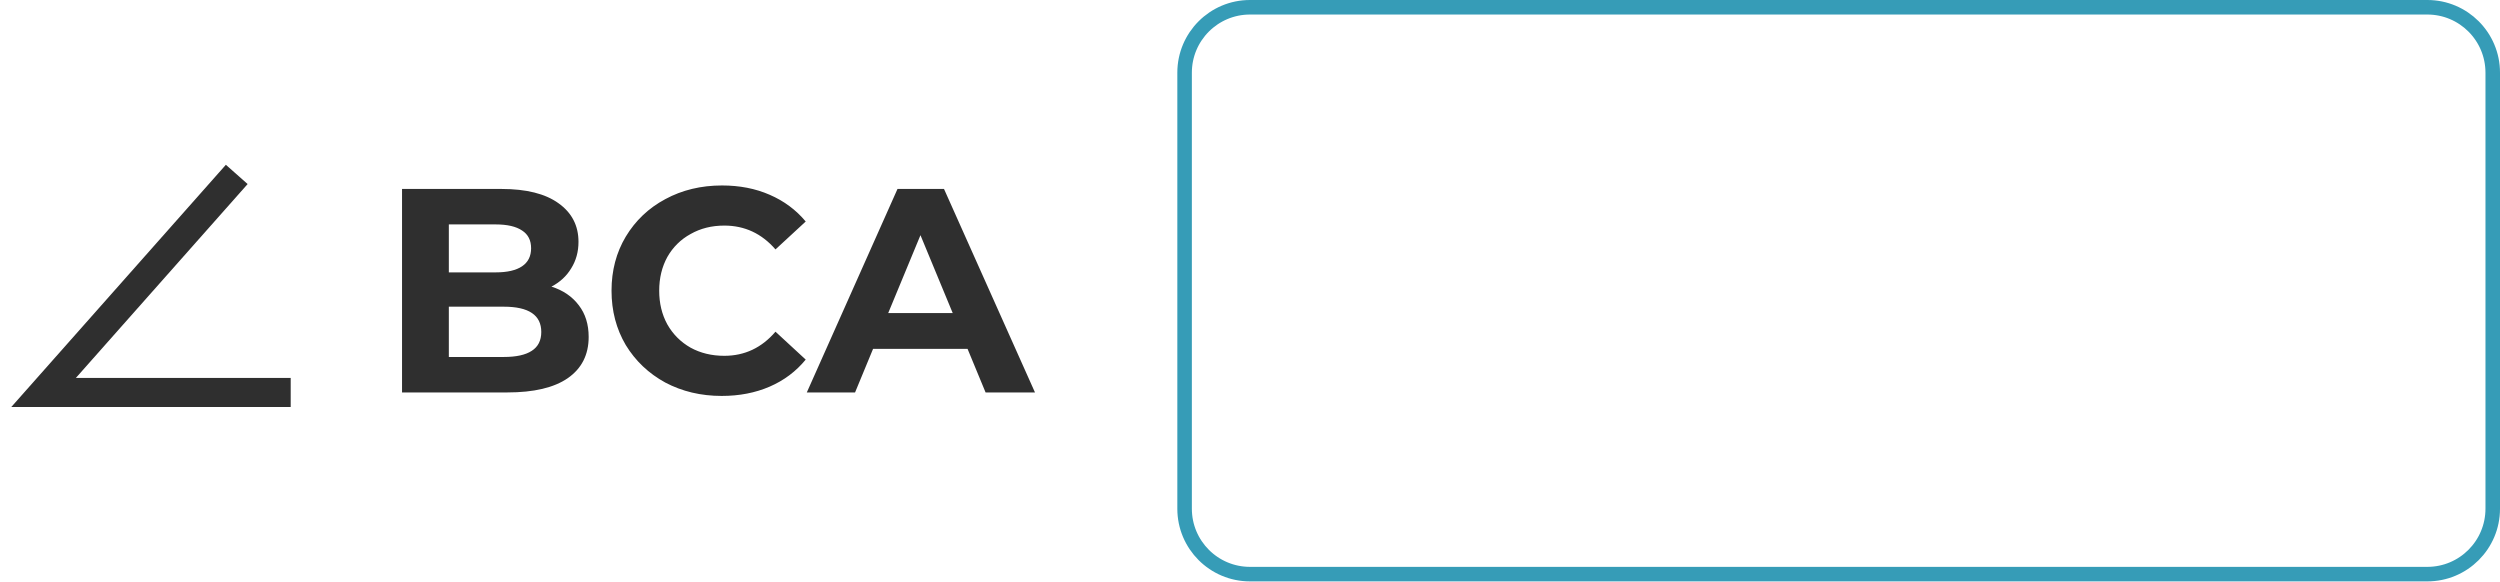
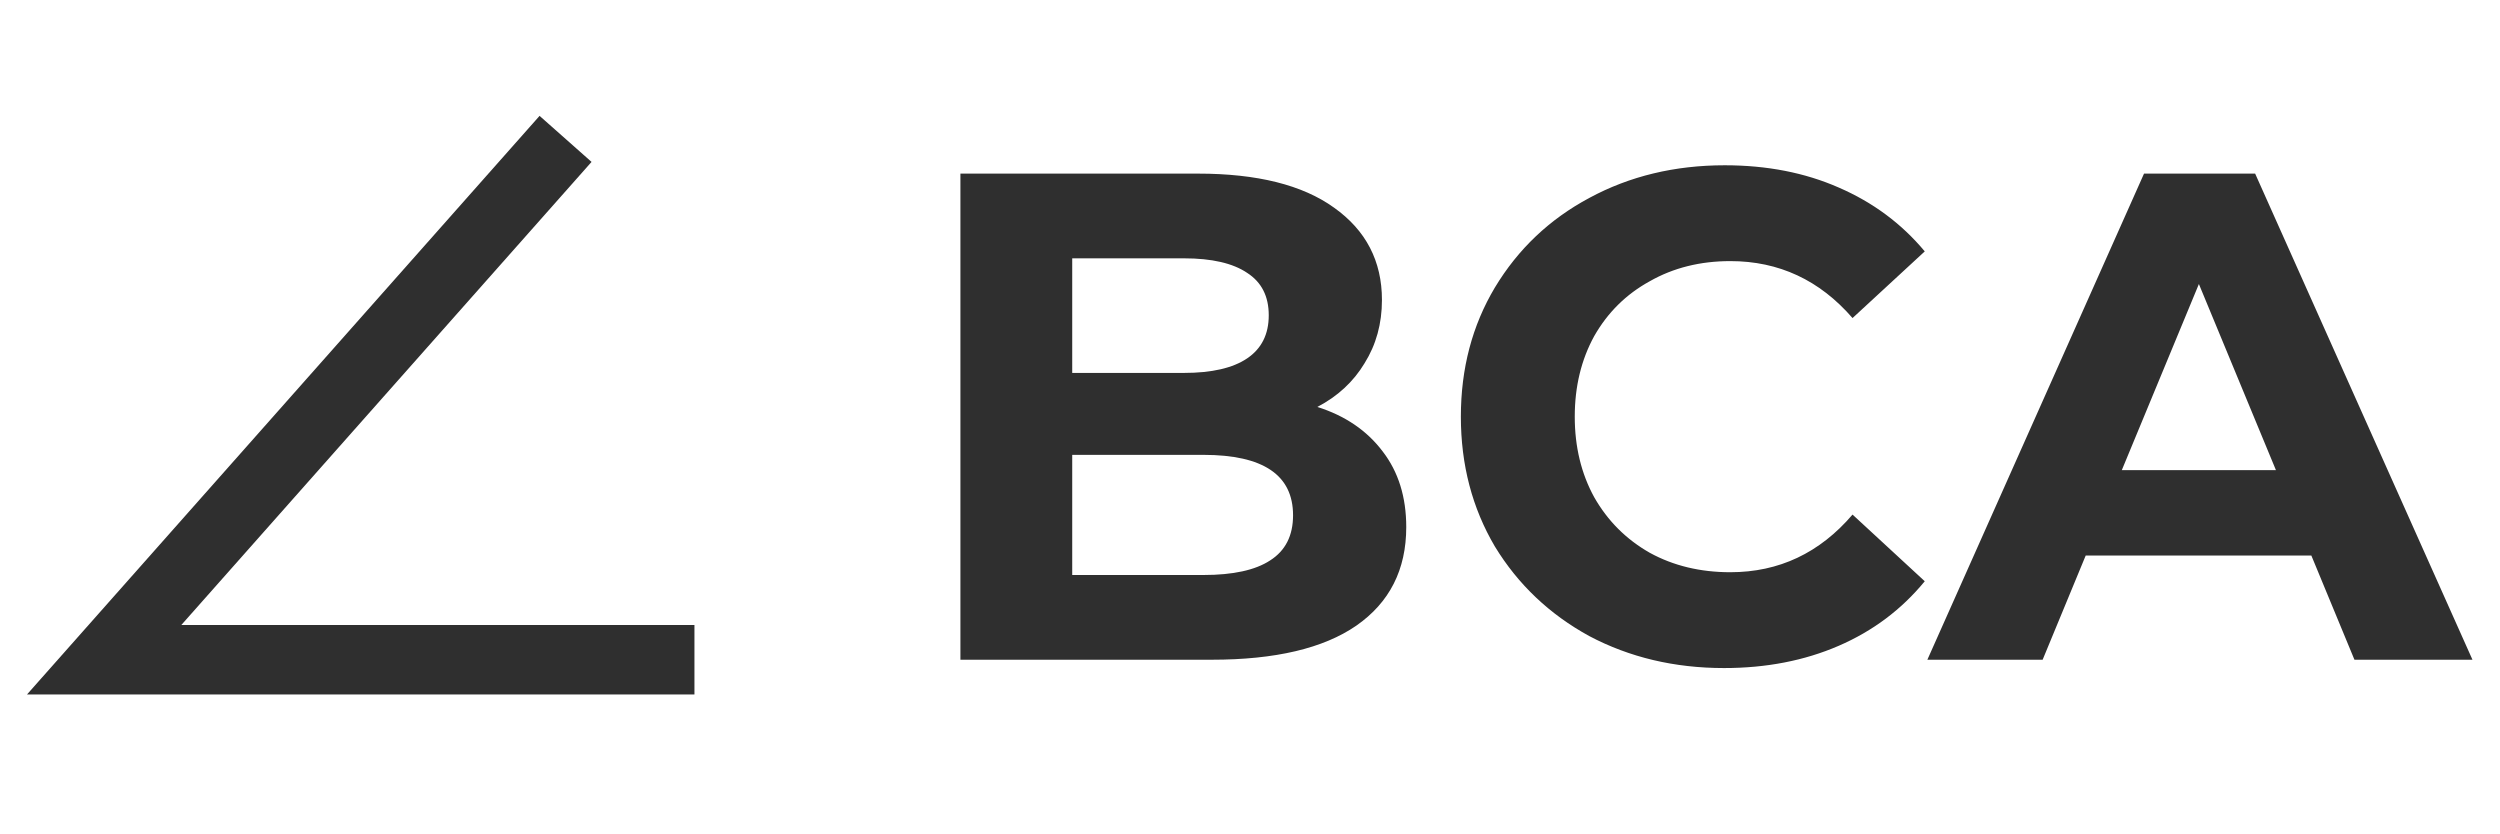
- <svg xmlns="http://www.w3.org/2000/svg" width="172" height="40" viewBox="0 0 172 40" fill="none">
-   <rect x="81.5" y="0.5" width="90" height="39" rx="4.5" stroke="#369CB7" />
-   <path d="M37.94 19.72C38.74 19.973 39.367 20.4 39.82 21C40.273 21.587 40.5 22.313 40.5 23.18C40.5 24.407 40.02 25.353 39.06 26.02C38.113 26.673 36.727 27 34.9 27H27.66V13H34.5C36.207 13 37.513 13.327 38.42 13.98C39.34 14.633 39.8 15.52 39.8 16.64C39.8 17.32 39.633 17.927 39.3 18.46C38.98 18.993 38.527 19.413 37.94 19.72ZM30.88 15.44V18.74H34.1C34.9 18.74 35.507 18.6 35.92 18.32C36.333 18.04 36.54 17.627 36.54 17.08C36.54 16.533 36.333 16.127 35.92 15.86C35.507 15.58 34.9 15.44 34.1 15.44H30.88ZM34.66 24.56C35.513 24.56 36.153 24.42 36.58 24.14C37.02 23.86 37.24 23.427 37.24 22.84C37.24 21.68 36.38 21.1 34.66 21.1H30.88V24.56H34.66ZM49.653 27.24C48.226 27.24 46.933 26.933 45.773 26.32C44.626 25.693 43.72 24.833 43.053 23.74C42.4 22.633 42.073 21.387 42.073 20C42.073 18.613 42.4 17.373 43.053 16.28C43.72 15.173 44.626 14.313 45.773 13.7C46.933 13.073 48.233 12.76 49.673 12.76C50.886 12.76 51.98 12.973 52.953 13.4C53.94 13.827 54.766 14.44 55.433 15.24L53.353 17.16C52.406 16.067 51.233 15.52 49.833 15.52C48.966 15.52 48.193 15.713 47.513 16.1C46.833 16.473 46.3 17 45.913 17.68C45.54 18.36 45.353 19.133 45.353 20C45.353 20.867 45.54 21.64 45.913 22.32C46.3 23 46.833 23.533 47.513 23.92C48.193 24.293 48.966 24.48 49.833 24.48C51.233 24.48 52.406 23.927 53.353 22.82L55.433 24.74C54.766 25.553 53.94 26.173 52.953 26.6C51.966 27.027 50.866 27.24 49.653 27.24ZM66.567 24H60.068L58.828 27H55.508L61.748 13H64.948L71.207 27H67.808L66.567 24ZM65.547 21.54L63.328 16.18L61.108 21.54H65.547Z" fill="#2F2F2F" />
-   <path d="M16.288 12L3 27H20" stroke="#2F2F2F" stroke-width="2" />
+ <svg xmlns="http://www.w3.org/2000/svg" width="72" height="24" viewBox="0 0 72 24" fill="none">
+   <path d="M37.94 11.72C38.74 11.973 39.367 12.4 39.82 13C40.273 13.587 40.5 14.313 40.5 15.18C40.5 16.407 40.02 17.353 39.06 18.02C38.113 18.673 36.727 19 34.9 19H27.66V5H34.5C36.207 5 37.513 5.327 38.42 5.98C39.34 6.633 39.8 7.52 39.8 8.64C39.8 9.32 39.633 9.927 39.3 10.46C38.98 10.993 38.527 11.413 37.94 11.72ZM30.88 7.44V10.74H34.1C34.9 10.74 35.507 10.6 35.92 10.32C36.333 10.04 36.54 9.627 36.54 9.08C36.54 8.533 36.333 8.127 35.92 7.86C35.507 7.58 34.9 7.44 34.1 7.44H30.88ZM34.66 16.56C35.513 16.56 36.153 16.42 36.58 16.14C37.02 15.86 37.24 15.427 37.24 14.84C37.24 13.68 36.38 13.1 34.66 13.1H30.88V16.56H34.66ZM49.653 19.24C48.226 19.24 46.933 18.933 45.773 18.32C44.626 17.693 43.72 16.833 43.053 15.74C42.4 14.633 42.073 13.387 42.073 12C42.073 10.613 42.4 9.373 43.053 8.28C43.72 7.173 44.626 6.313 45.773 5.7C46.933 5.073 48.233 4.76 49.673 4.76C50.886 4.76 51.98 4.973 52.953 5.4C53.94 5.827 54.766 6.44 55.433 7.24L53.353 9.16C52.406 8.067 51.233 7.52 49.833 7.52C48.966 7.52 48.193 7.713 47.513 8.1C46.833 8.473 46.3 9 45.913 9.68C45.54 10.36 45.353 11.133 45.353 12C45.353 12.867 45.54 13.64 45.913 14.32C46.3 15 46.833 15.533 47.513 15.92C48.193 16.293 48.966 16.48 49.833 16.48C51.233 16.48 52.406 15.927 53.353 14.82L55.433 16.74C54.766 17.553 53.94 18.173 52.953 18.6C51.966 19.027 50.866 19.24 49.653 19.24ZM66.567 16H60.068L58.828 19H55.508L61.748 5H64.948L71.207 19H67.808L66.567 16ZM65.547 13.54L63.328 8.18L61.108 13.54H65.547Z" fill="#2F2F2F" />
+   <path d="M16.288 4L3 19H20" stroke="#2F2F2F" stroke-width="2" />
</svg>
